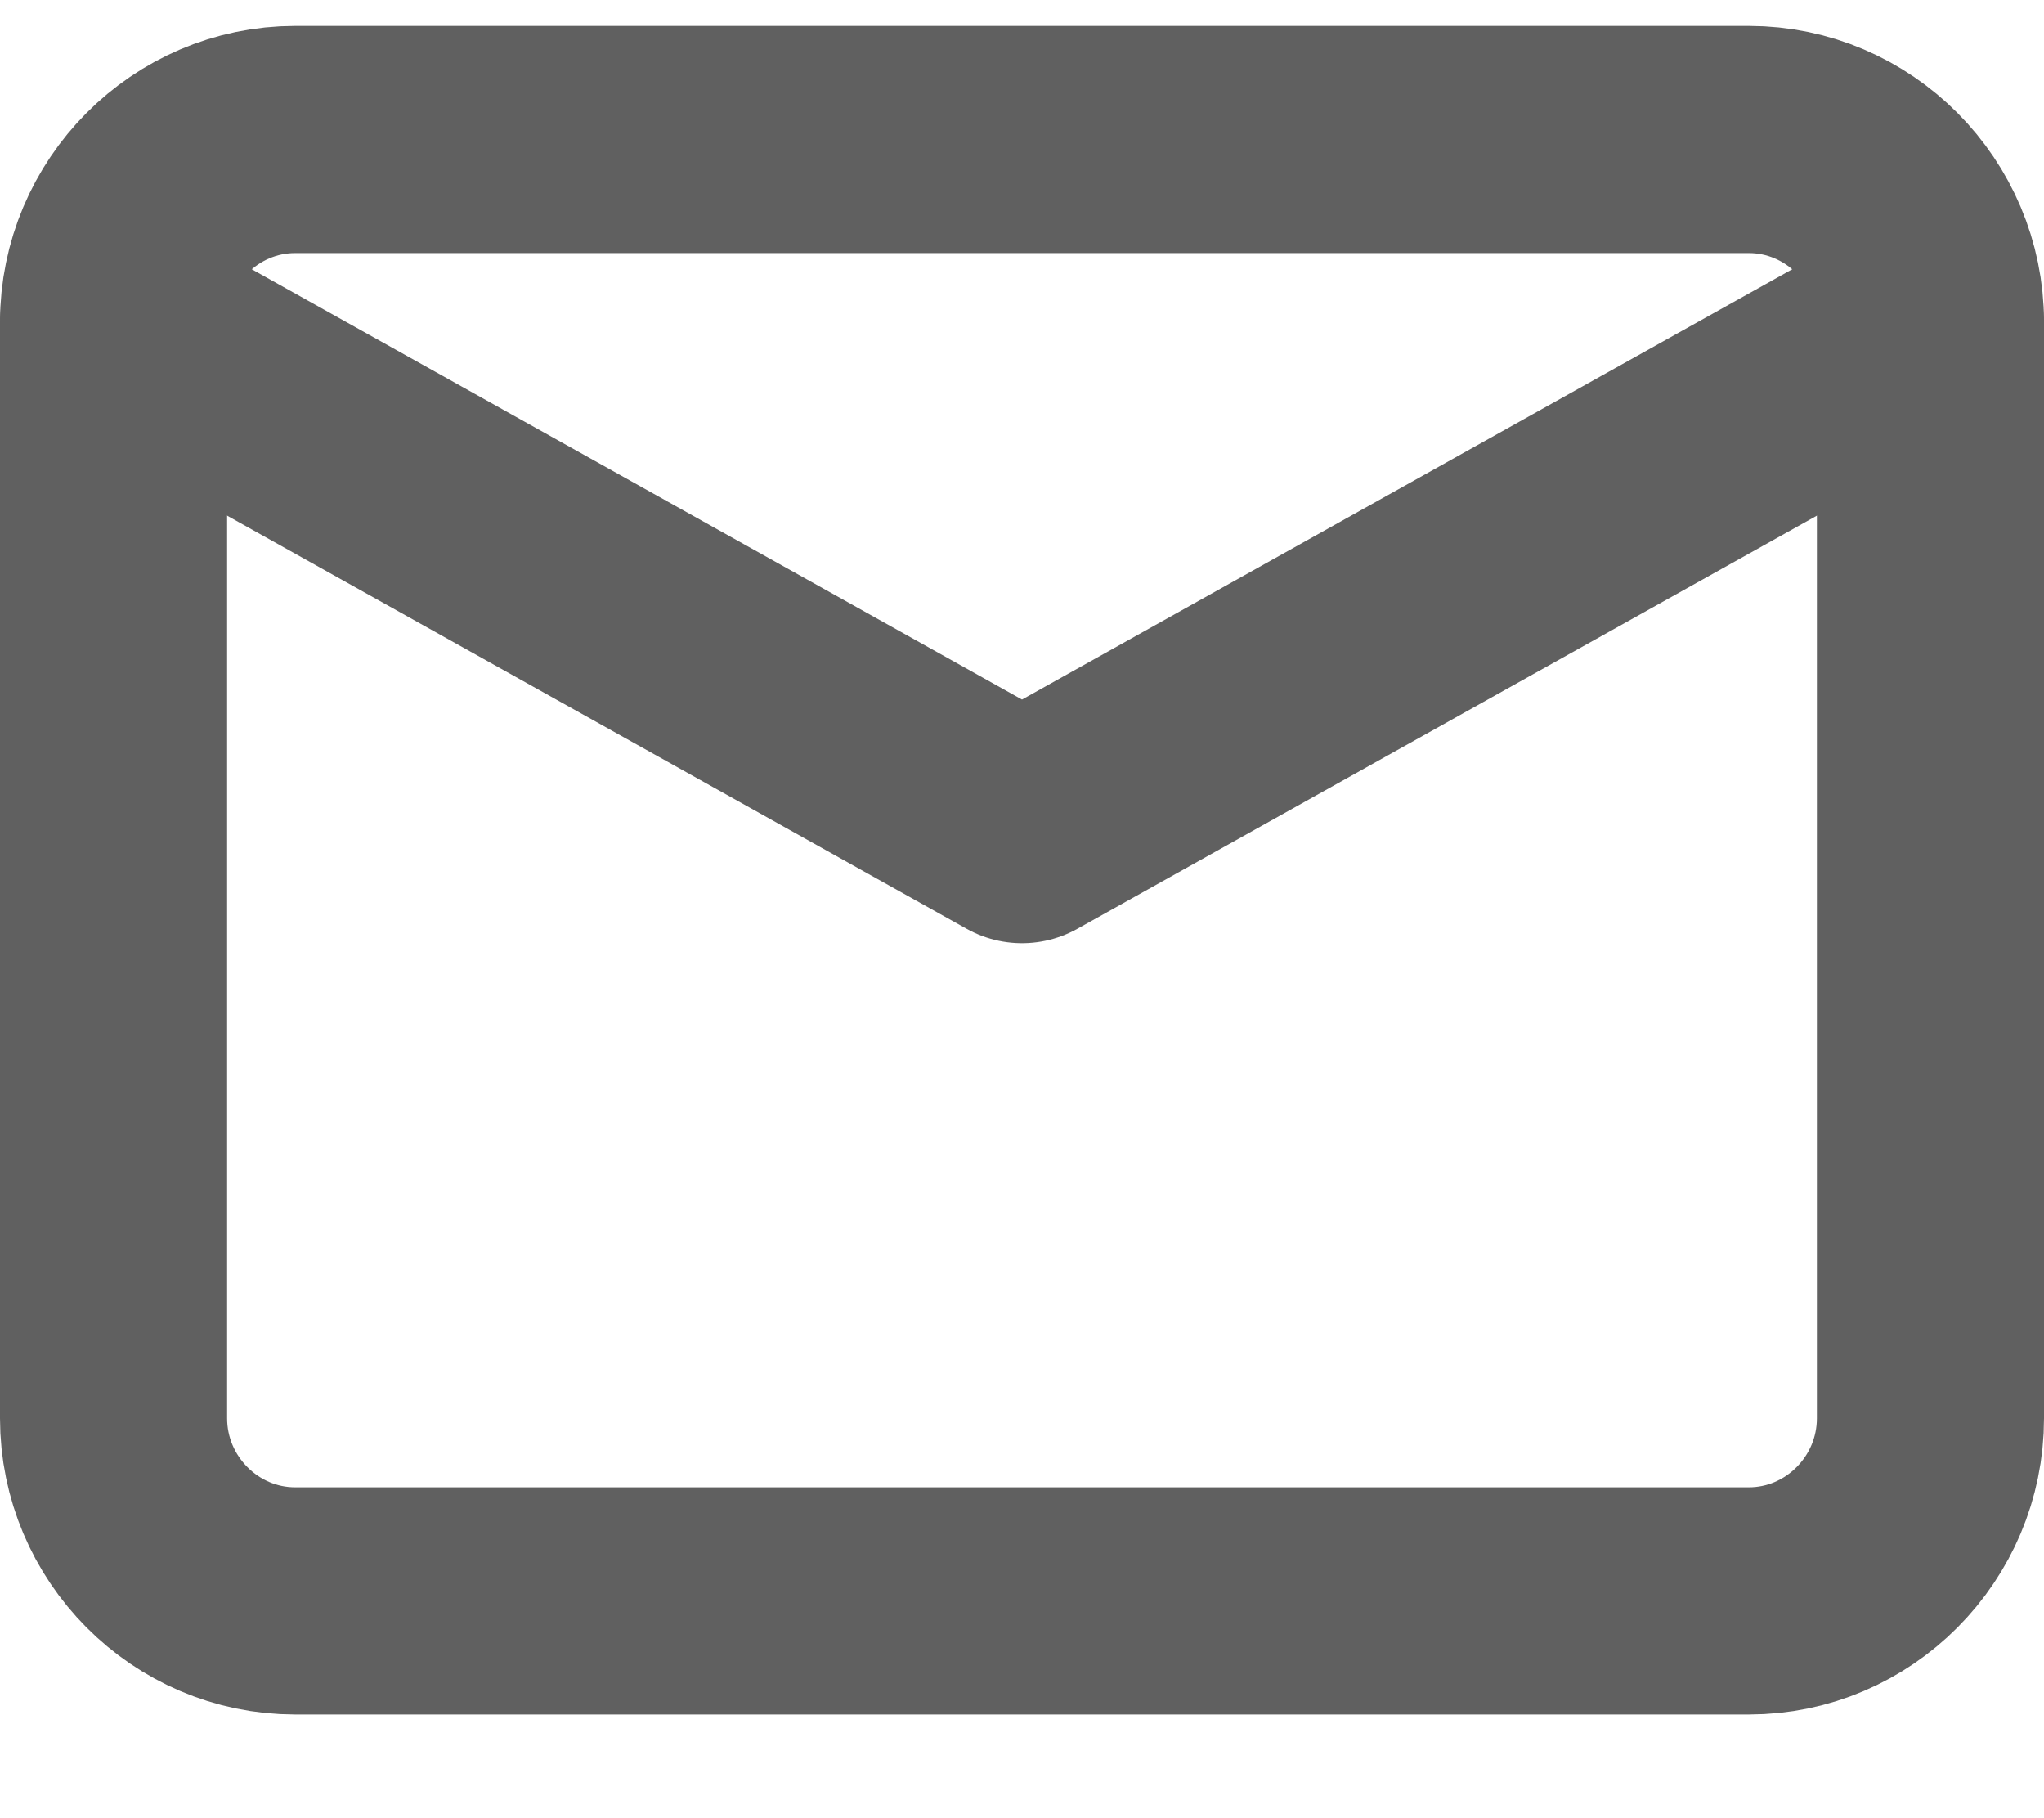
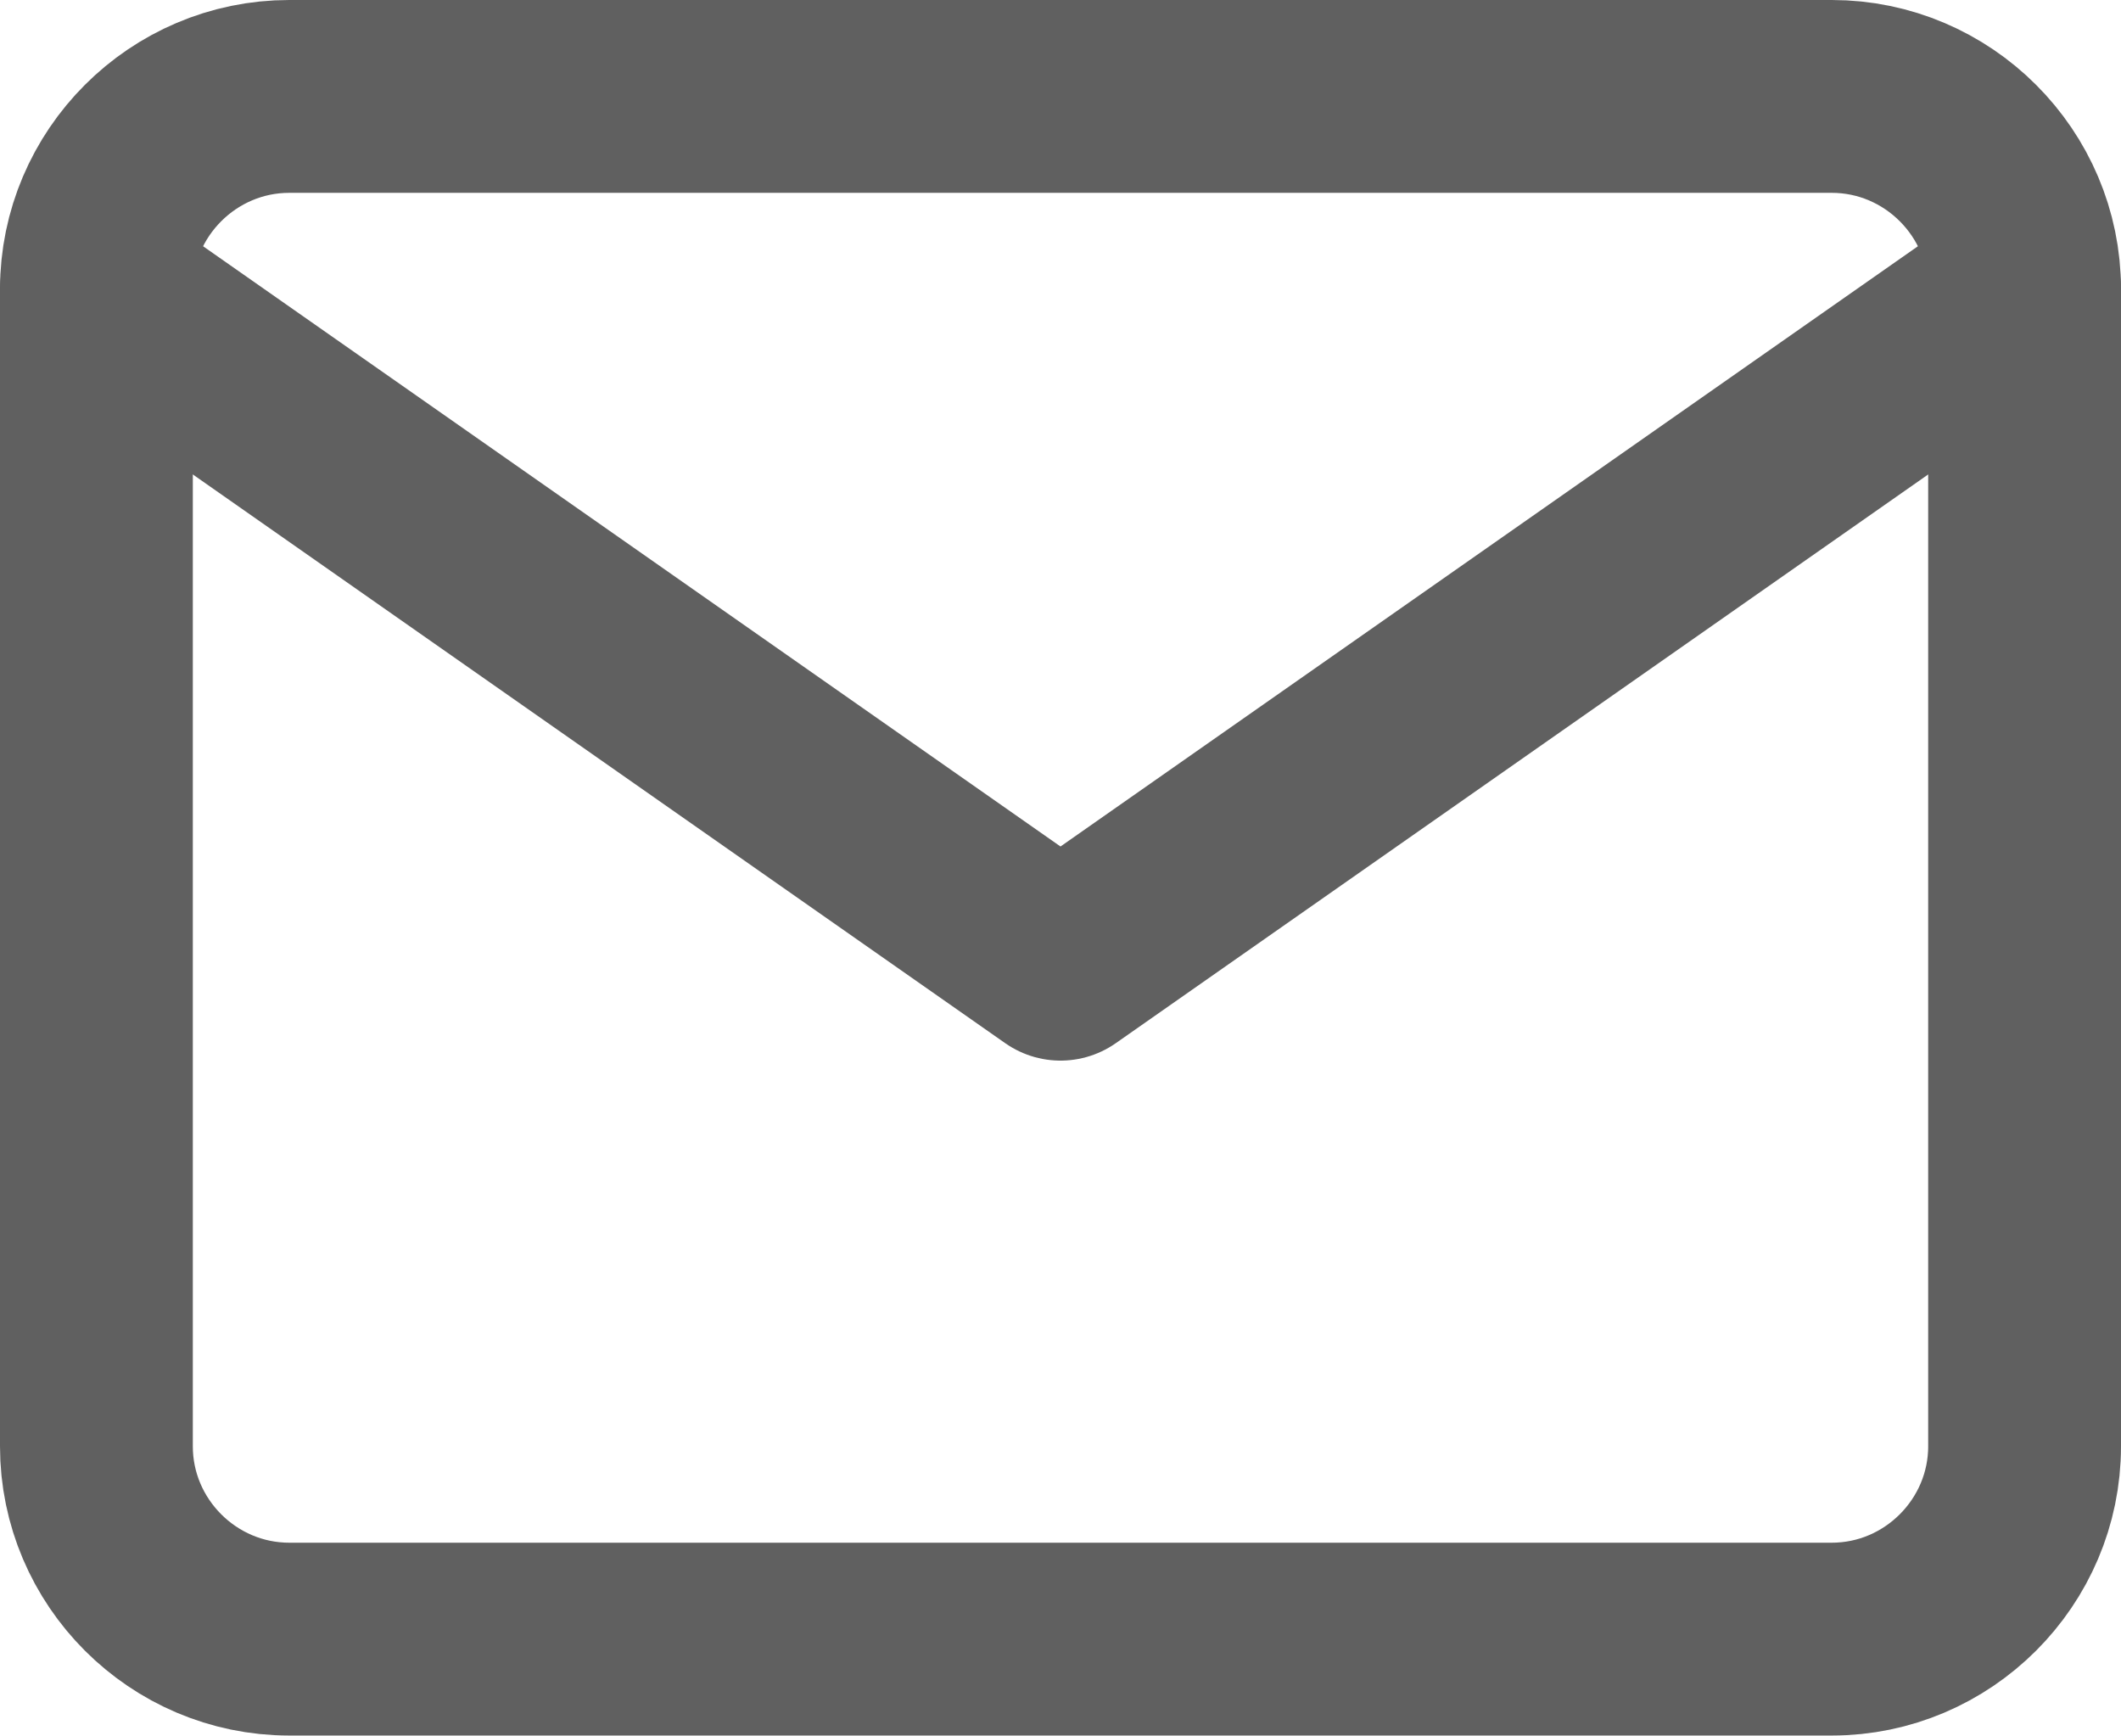
- <svg xmlns="http://www.w3.org/2000/svg" width="18" height="16" viewBox="0 0 18 16" fill="none">
-   <path fill-rule="evenodd" clip-rule="evenodd" d="M2.6 1.228H15.4C16.28 1.228 17 1.952 17 2.836V12.486C17 13.371 16.28 14.094 15.4 14.094H2.6C1.72 14.094 1 13.371 1 12.486V2.836C1 1.952 1.72 1.228 2.6 1.228Z" stroke="#606060" stroke-width="2" stroke-linecap="round" stroke-linejoin="round" />
-   <path d="M17 2.836L9 7.304L1 2.836" stroke="#606060" stroke-width="2" stroke-linecap="round" stroke-linejoin="round" />
+ <svg xmlns="http://www.w3.org/2000/svg" width="22" height="18" viewBox="0 0 22 18" fill="none">
+   <path fill-rule="evenodd" clip-rule="evenodd" d="M3 1H19C20.1 1 21 1.9 21 3V15C21 16.1 20.1 17 19 17H3C1.9 17 1 16.1 1 15V3C1 1.9 1.9 1 3 1Z" stroke="#606060" stroke-width="2" stroke-linecap="round" stroke-linejoin="round" />
+   <path d="M21 3L11 10L1 3" stroke="#606060" stroke-width="2" stroke-linecap="round" stroke-linejoin="round" />
</svg>
